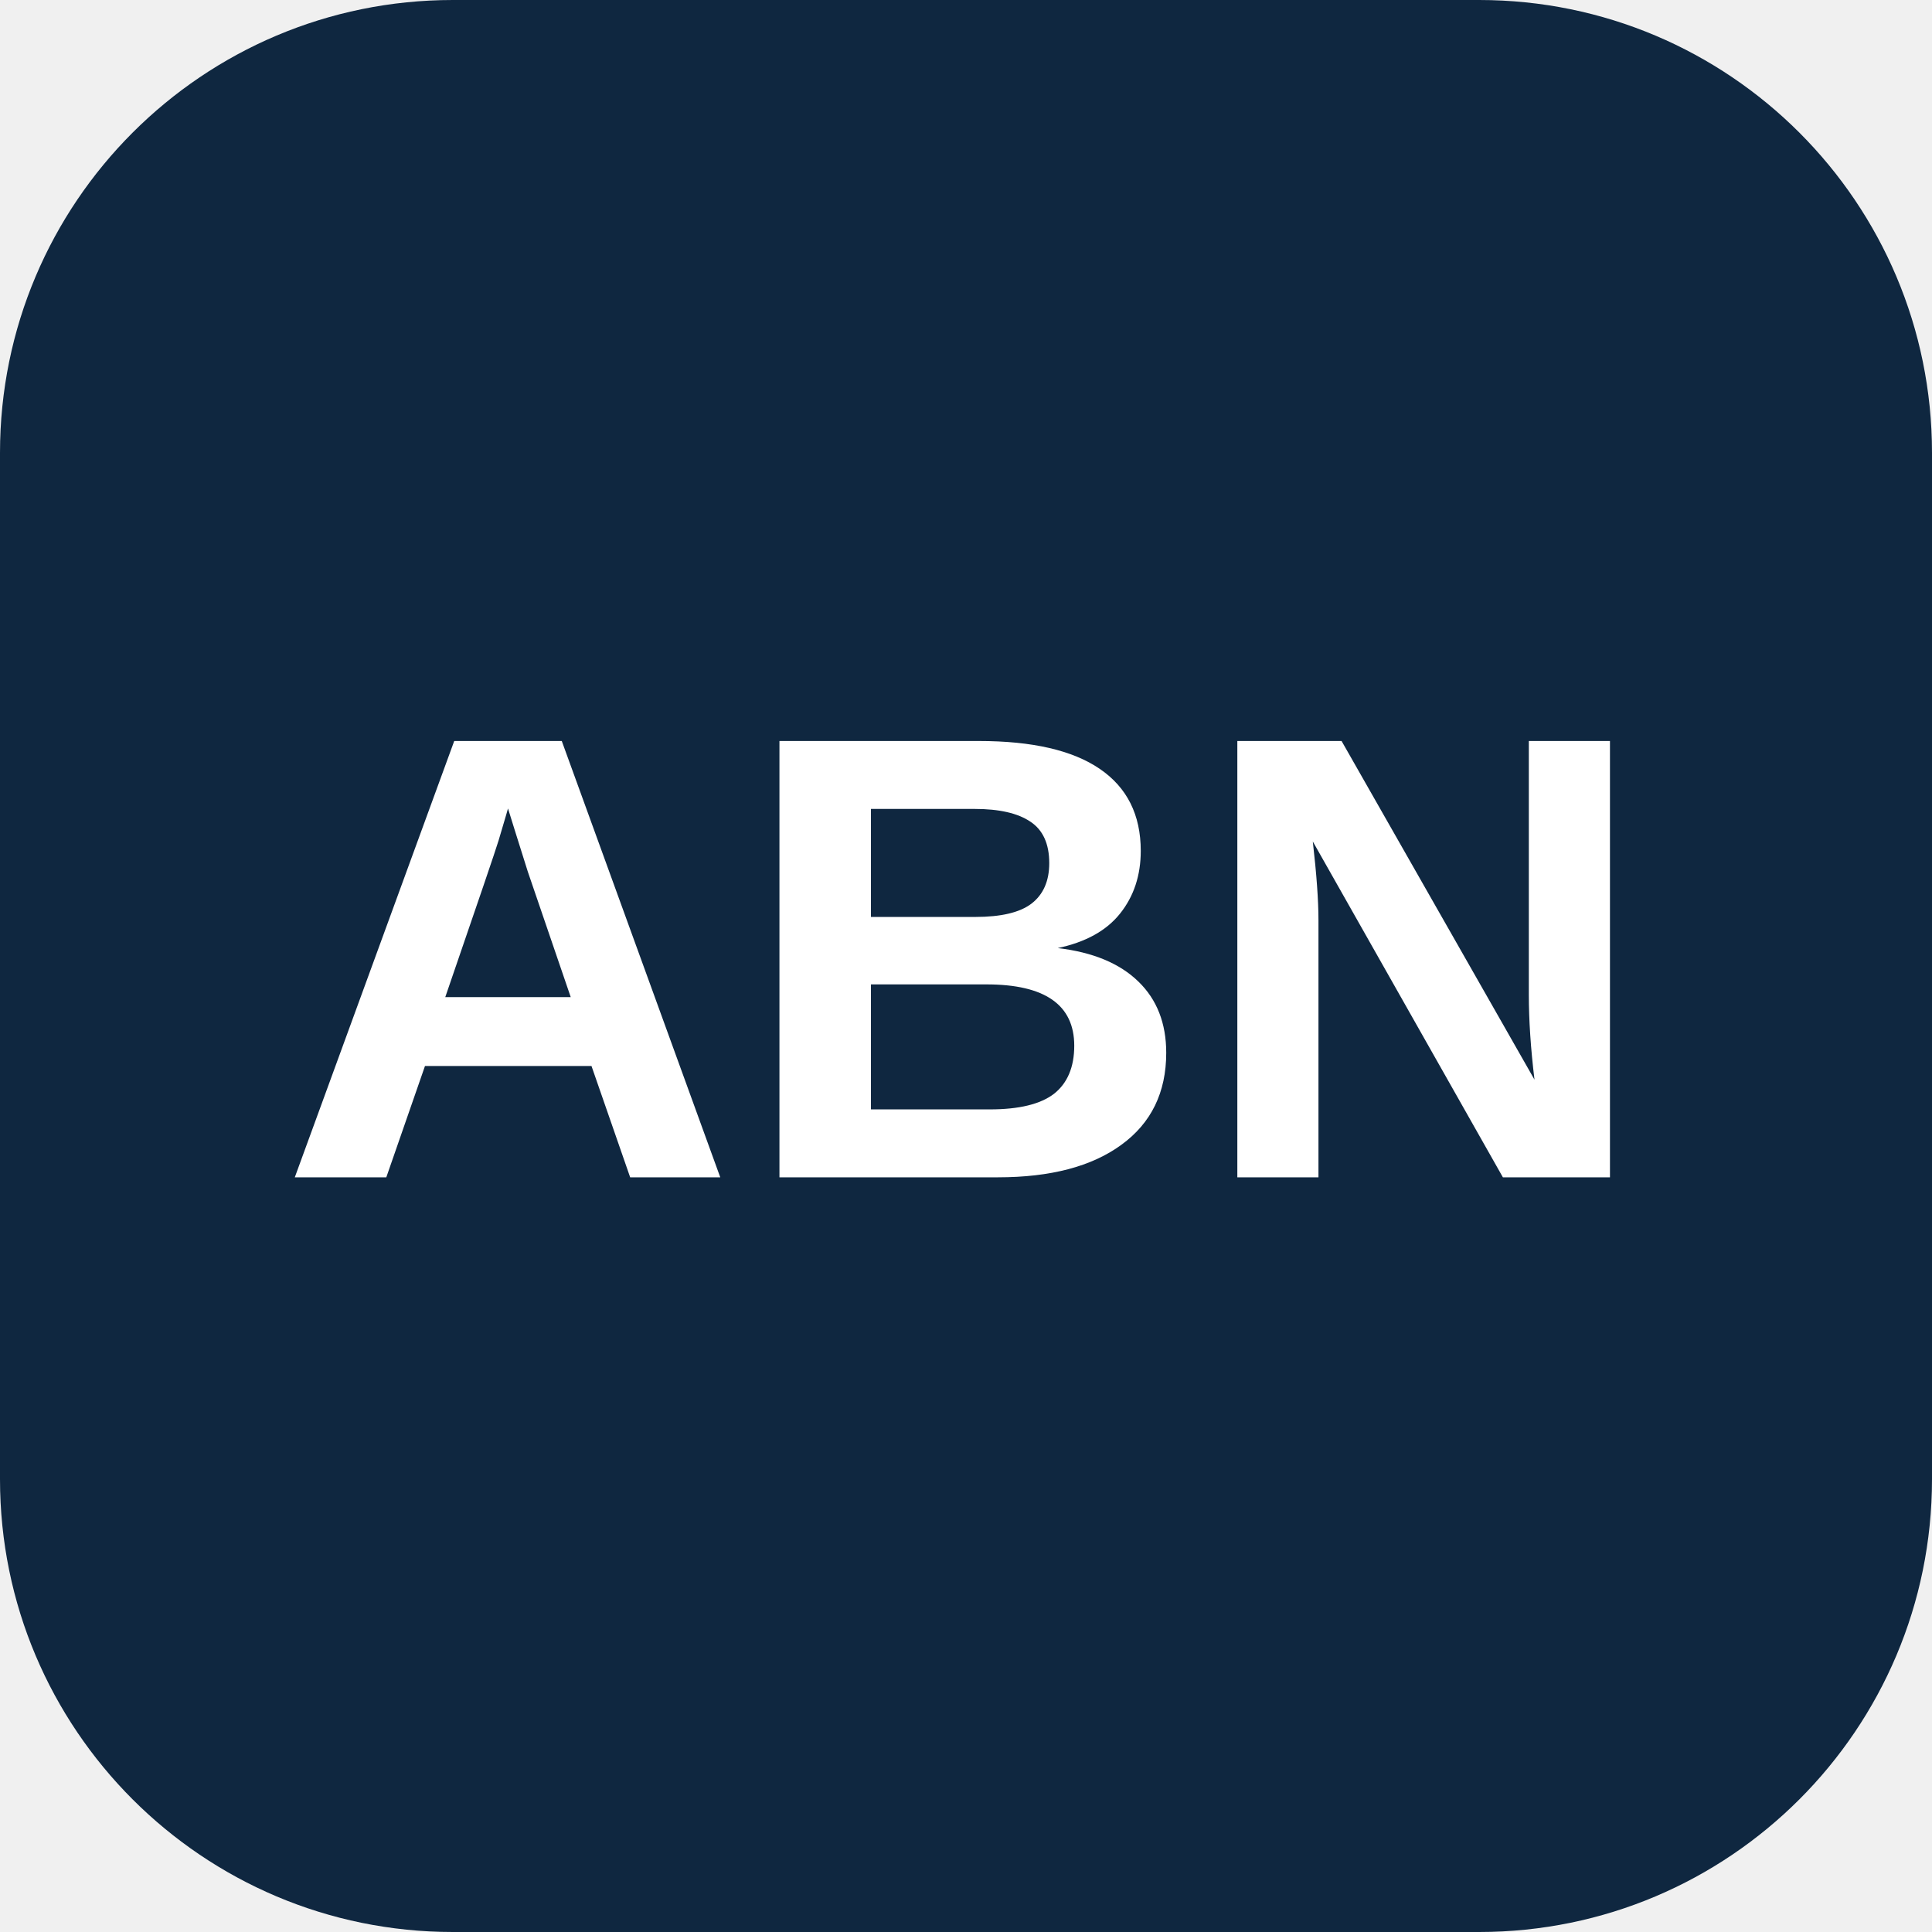
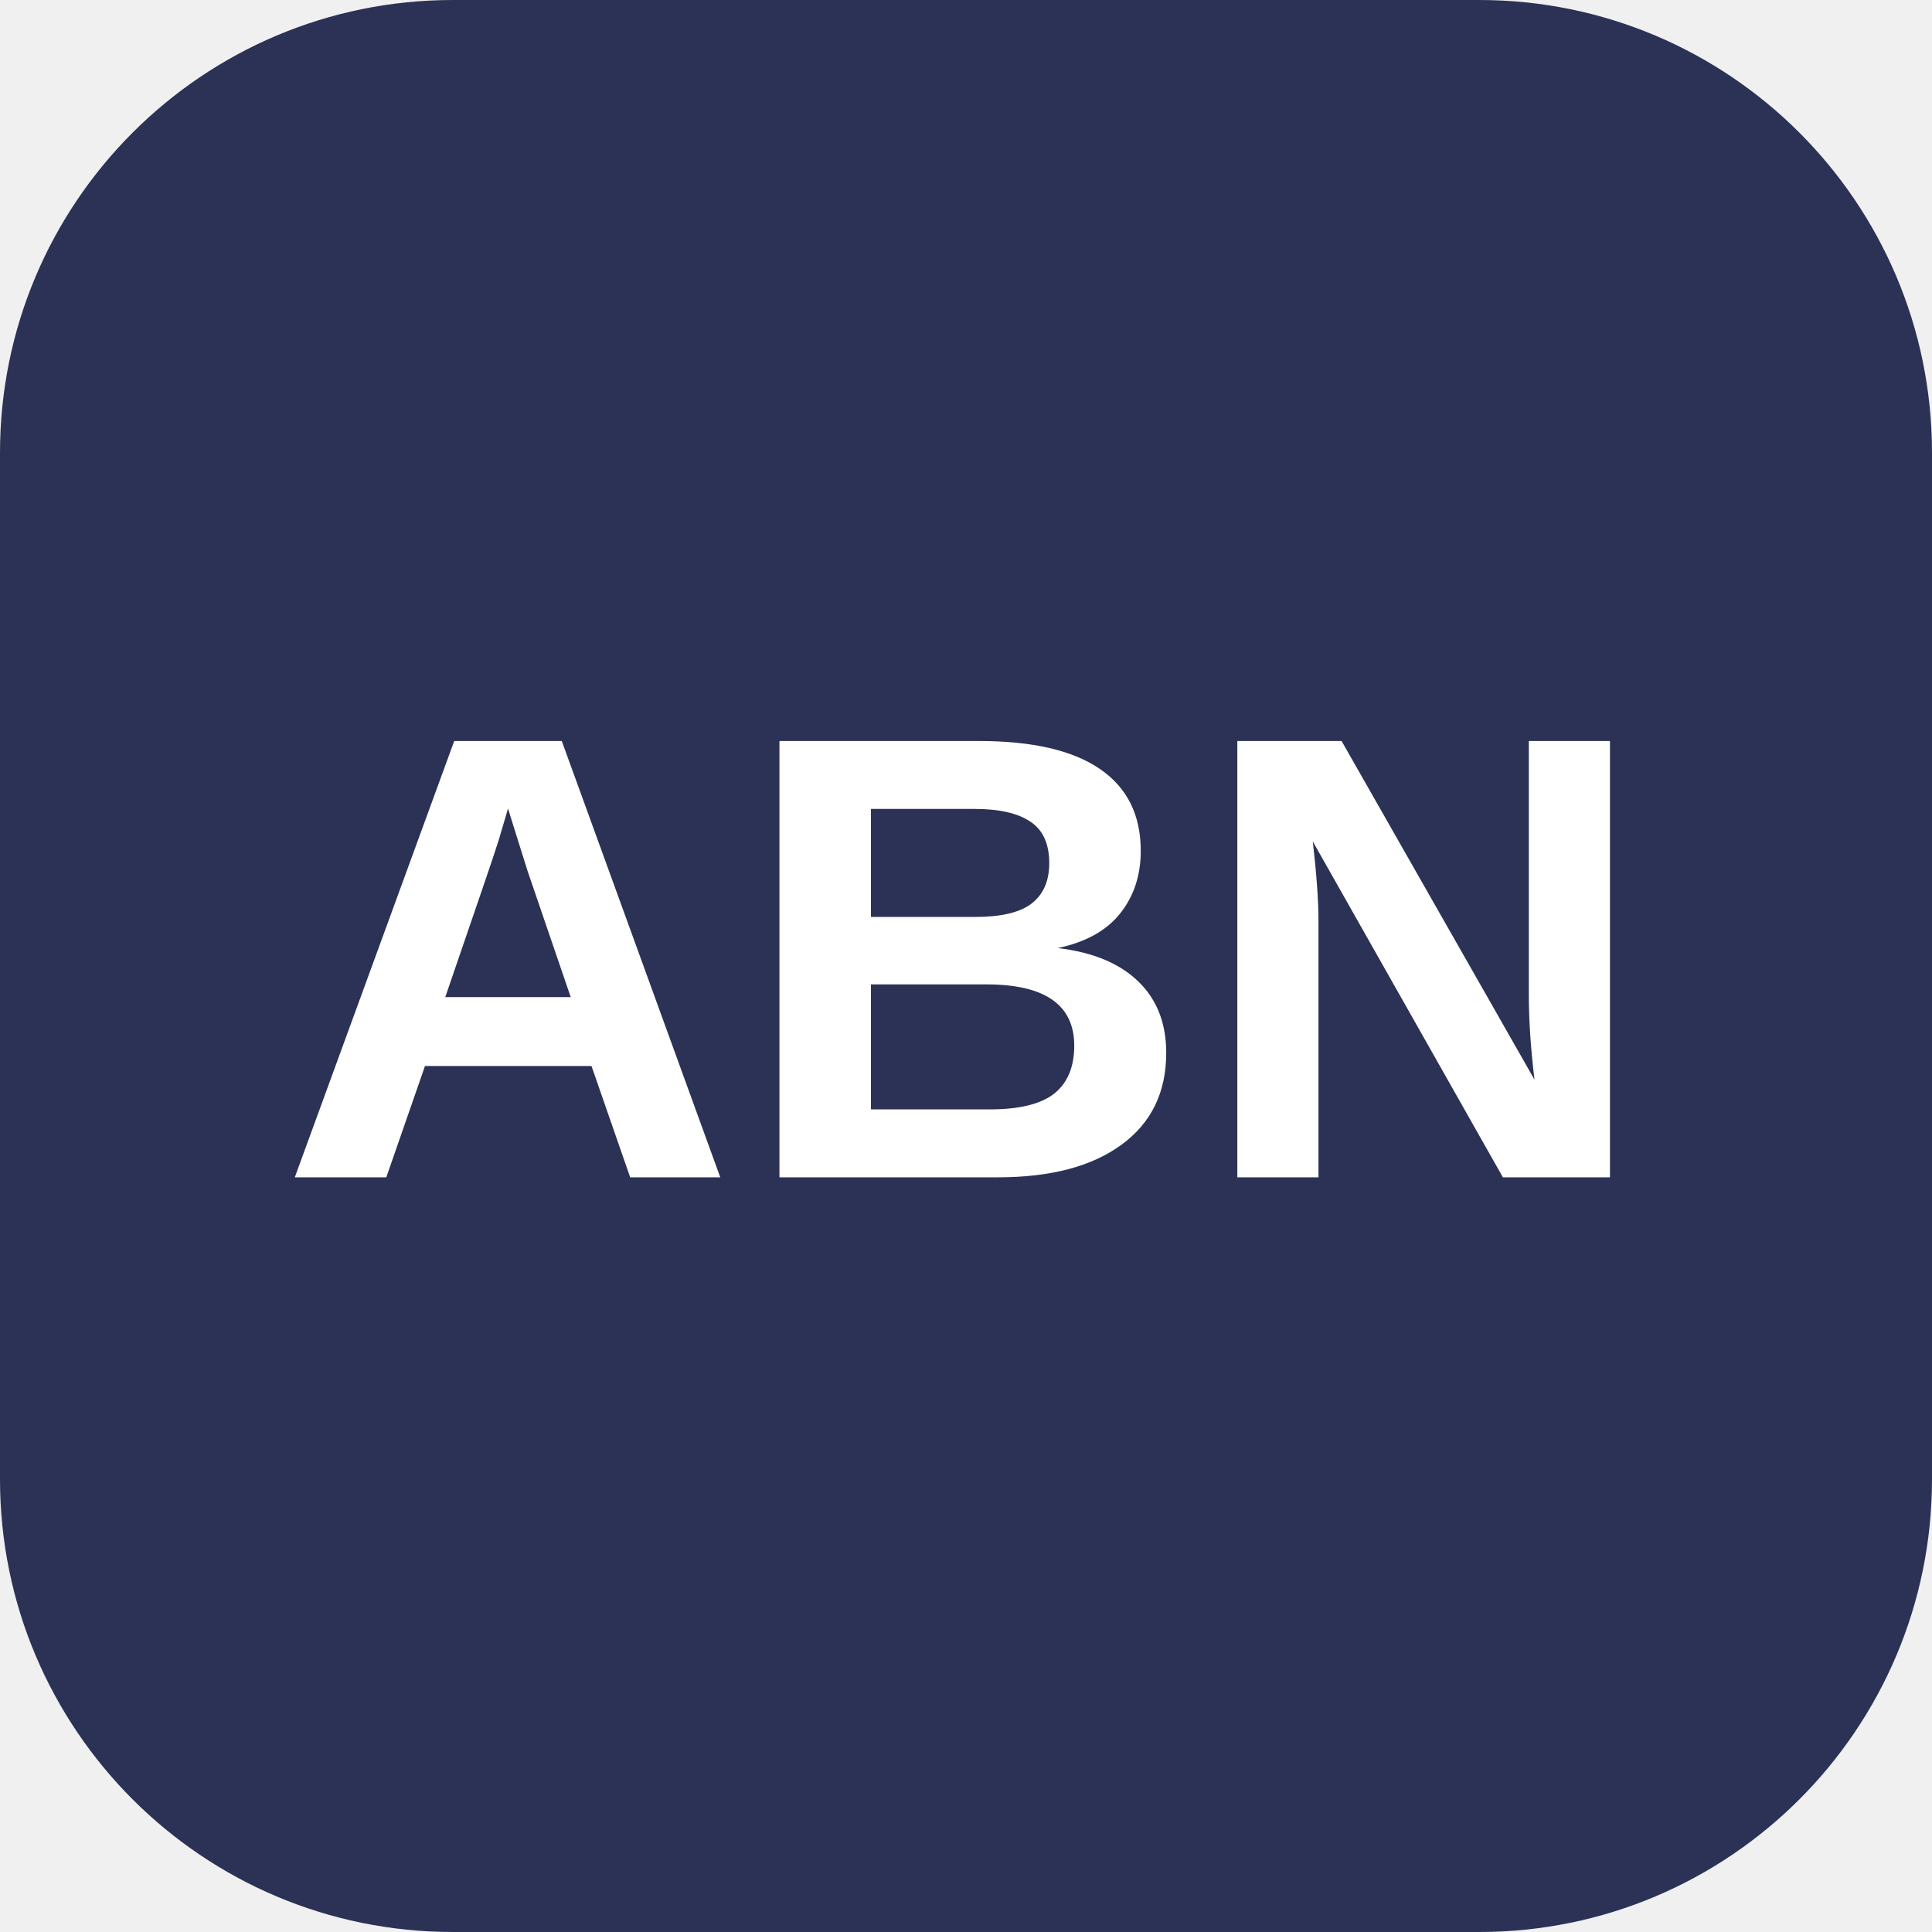
<svg xmlns="http://www.w3.org/2000/svg" viewBox="0 0 64 64">
-   <rect width="64" height="64" rx="15" fill="#0f2740" />
+   <rect width="64" height="64" rx="15" fill="#2B3256" />
  <text x="32" y="39" text-anchor="middle" font-family="Arial, sans-serif" font-size="21" font-weight="700" fill="#fff">ABN</text>
</svg>
